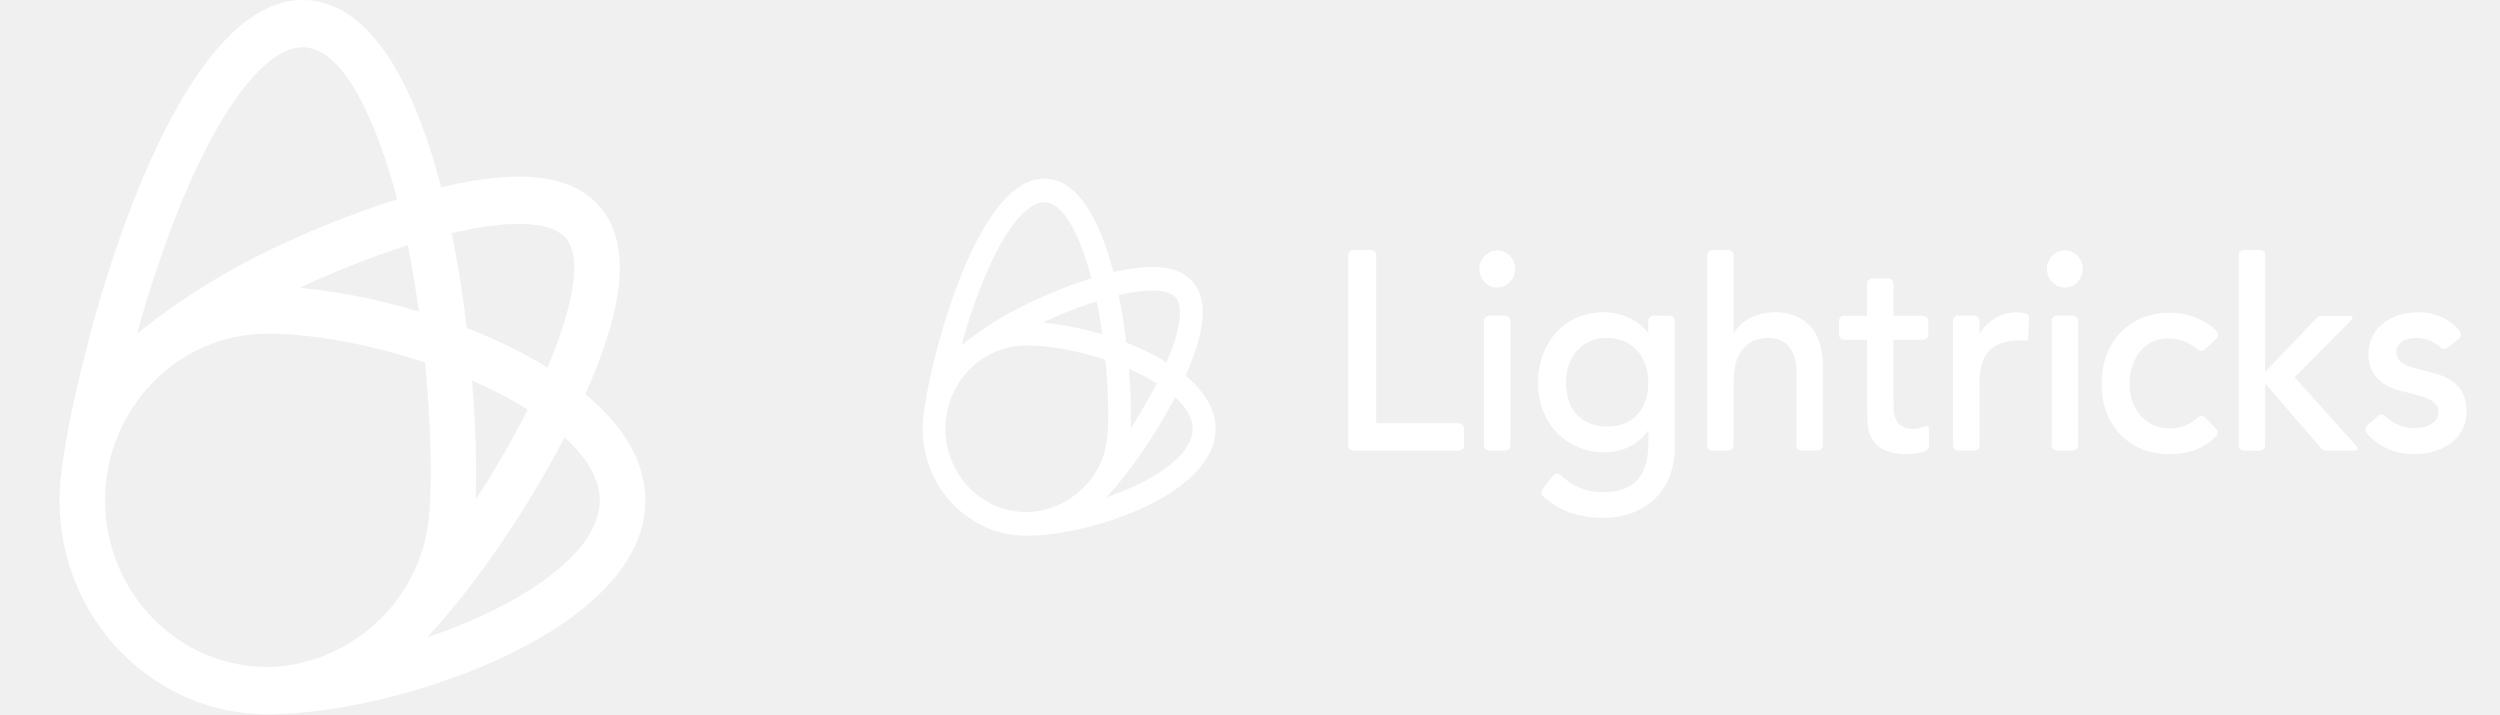
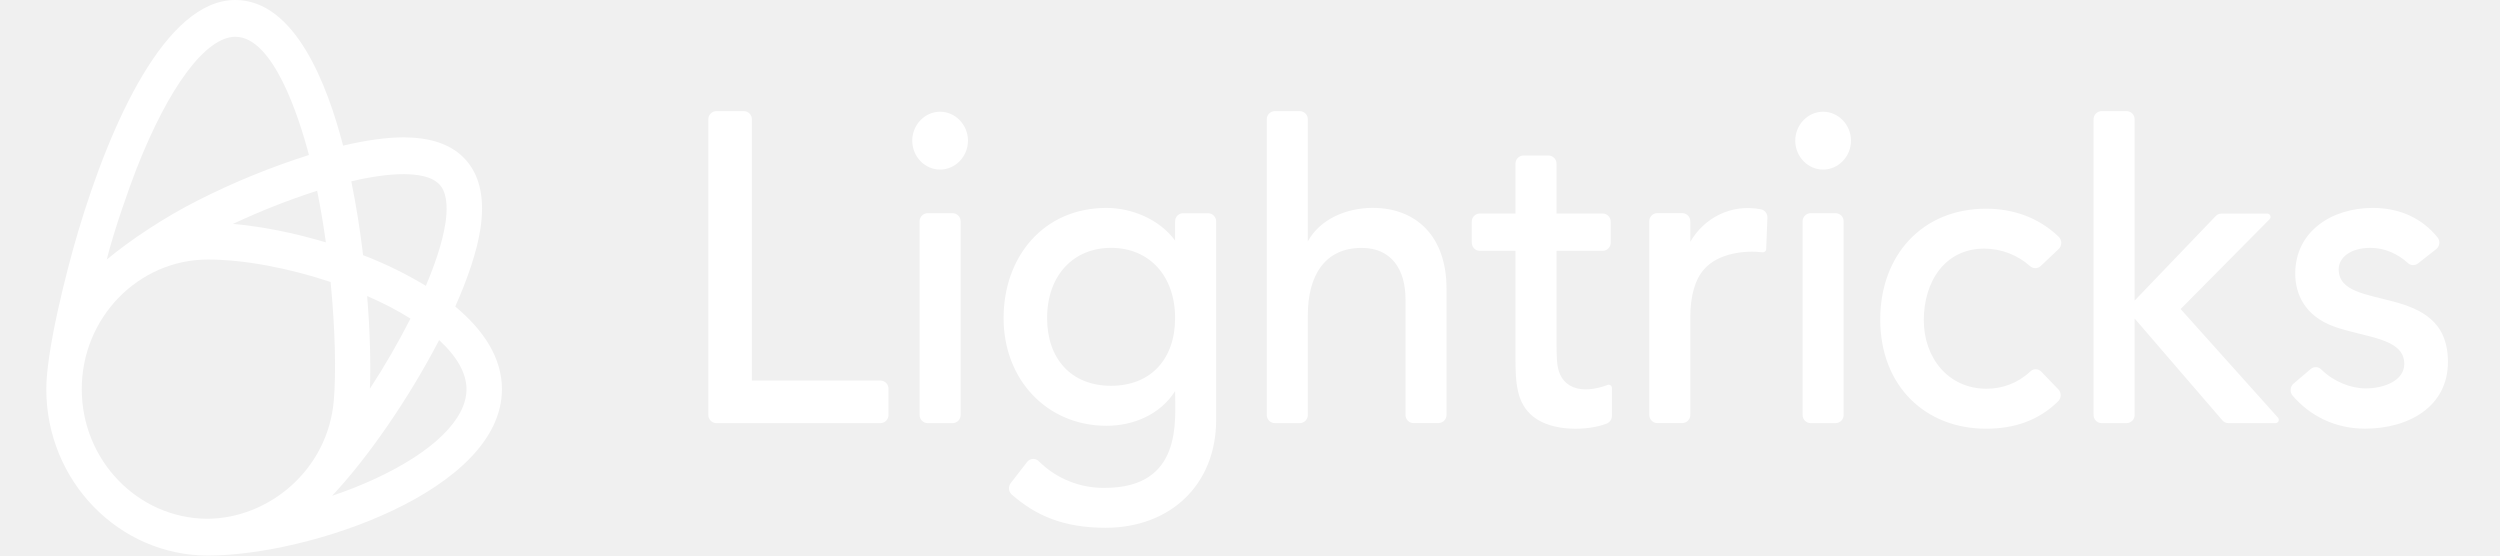
- <svg xmlns="http://www.w3.org/2000/svg" viewBox="0 0 168 48" fill="none">
-   <g fill="none" transform="translate(0 0) scale(1) translate(0 0)">
-     <g id="lightricks-combine-dark__lightricks-dark-symbol__Name=Lightricks, Type=Dark, Variant=Default">
-       <g id="lightricks-combine-dark__lightricks-dark-symbol__Lightricks / Icon">
-         <path id="lightricks-combine-dark__lightricks-dark-symbol__Lightricks / path 01" fill-rule="evenodd" clip-rule="evenodd" d="M39.334 26.486C39.34 26.486 39.34 26.486 39.334 26.486C40.418 24.048 41.202 21.738 41.502 19.802C41.886 17.328 41.518 15.376 40.398 13.996C39.058 12.342 36.97 11.882 34.886 11.866C33.354 11.866 31.56 12.132 29.644 12.582C28.294 7.39 25.524 0 20.324 0C14.314 0 9.546 10.634 6.756 19.992C5.734 23.432 4 30.268 4 33.626C4 41.55 10.266 48 17.968 48C26.688 48 43.368 42.4 43.368 33.626C43.368 30.916 41.782 28.52 39.334 26.486ZM34.874 15.046C35.96 15.054 37.428 15.198 38.094 16.086C38.698 16.894 38.64 18.28 38.482 19.296C38.206 21.084 37.492 23.048 36.792 24.696C35.068 23.653 33.254 22.766 31.372 22.046C31.12 19.906 30.78 17.778 30.352 15.666C32.028 15.274 33.574 15.046 34.874 15.046ZM31.722 25.576C33.022 26.144 34.256 26.768 35.466 27.524C34.406 29.604 33.236 31.625 31.96 33.58C32.038 31.52 31.98 28.71 31.722 25.576ZM28.156 20.942C25.352 20.102 22.554 19.556 20.12 19.348C22.483 18.238 24.915 17.28 27.4 16.48C27.698 17.946 27.948 19.452 28.156 20.942ZM11.794 14.584C14.598 7.44 17.794 3.178 20.342 3.178C23.608 3.178 25.836 10.124 26.692 13.394C23.416 14.43 20.23 15.729 17.164 17.28C14.204 18.768 11.232 20.756 9.224 22.426C9.852 19.882 11.184 16.154 11.794 14.584ZM17.894 44.822C11.914 44.782 7.064 39.772 7.064 33.626C7.064 27.446 11.956 22.424 17.972 22.424C21.066 22.424 24.928 23.154 28.564 24.364C28.964 28.464 29.044 32.22 28.84 34.606C28.328 40.61 23.214 44.806 17.894 44.822ZM32.382 41.378C31.21 41.918 29.968 42.41 28.692 42.838C31.776 39.564 35.334 34.412 37.94 29.384C39.472 30.79 40.306 32.24 40.306 33.624C40.31 36.226 37.418 39.052 32.382 41.378Z" fill="white" style="fill:white;fill-opacity:1" />
+ <svg xmlns="http://www.w3.org/2000/svg" width="108" height="24" viewBox="0 0 108 24" fill="none">
+   <g id="lightricks-combine-dark__Name=Lightricks, Type=Dark, Variant=Combine">
+     <g id="lightricks-combine-dark__Lightricks / Combination" clip-path="url(#lightricks-combine-dark__clip0_449_12961)">
+       <g id="lightricks-combine-dark__Frame">
+         <path id="lightricks-combine-dark__Lightricks / path 01" fill-rule="evenodd" clip-rule="evenodd" d="M19.667 13.243C19.67 13.243 19.67 13.243 19.667 13.243C20.209 12.024 20.601 10.869 20.751 9.901C20.943 8.664 20.759 7.688 20.199 6.998C19.529 6.171 18.485 5.941 17.443 5.933C16.677 5.933 15.78 6.066 14.822 6.291C14.147 3.695 12.762 0 10.162 0C7.157 0 4.773 5.317 3.378 9.996C2.867 11.716 2 15.134 2 16.813C2 20.775 5.133 24 8.984 24C13.344 24 21.684 21.2 21.684 16.813C21.684 15.458 20.891 14.26 19.667 13.243ZM17.437 7.523C17.98 7.527 18.714 7.599 19.047 8.043C19.349 8.447 19.32 9.14 19.241 9.648C19.103 10.542 18.746 11.524 18.396 12.348C17.534 11.826 16.627 11.383 15.686 11.023C15.56 9.953 15.39 8.889 15.176 7.833C16.014 7.637 16.787 7.523 17.437 7.523ZM15.861 12.788C16.511 13.072 17.128 13.384 17.733 13.762C17.203 14.802 16.618 15.813 15.98 16.79C16.019 15.76 15.99 14.355 15.861 12.788ZM14.078 10.471C12.676 10.051 11.277 9.778 10.06 9.674C11.242 9.119 12.457 8.64 13.7 8.24C13.849 8.973 13.974 9.726 14.078 10.471ZM5.897 7.292C7.299 3.72 8.897 1.589 10.171 1.589C11.804 1.589 12.918 5.062 13.346 6.697C11.708 7.215 10.115 7.865 8.582 8.64C7.102 9.384 5.616 10.378 4.612 11.213C4.926 9.941 5.592 8.077 5.897 7.292ZM8.947 22.411C5.957 22.391 3.532 19.886 3.532 16.813C3.532 13.723 5.978 11.212 8.986 11.212C10.533 11.212 12.464 11.577 14.282 12.182C14.482 14.232 14.522 16.11 14.42 17.303C14.164 20.305 11.607 22.403 8.947 22.411ZM16.191 20.689C15.605 20.959 14.984 21.205 14.346 21.419C15.888 19.782 17.667 17.206 18.97 14.692C19.736 15.395 20.153 16.12 20.153 16.812C20.155 18.113 18.709 19.526 16.191 20.689Z" fill="white" style="fill:white;fill-opacity:1" />
+       </g>
+       <g id="lightricks-combine-dark__Frame_2" clip-path="url(#lightricks-combine-dark__clip1_449_12961)">
+         <path id="lightricks-combine-dark__Lightricks / path 02" fill-rule="evenodd" clip-rule="evenodd" d="M76.145 10.898C76.164 10.9 76.183 10.898 76.201 10.892C76.219 10.886 76.236 10.877 76.25 10.864C76.265 10.851 76.277 10.836 76.285 10.818C76.294 10.8 76.298 10.781 76.299 10.762L76.352 9.407C76.357 9.323 76.332 9.239 76.28 9.172C76.228 9.105 76.154 9.059 76.071 9.042C74.788 8.793 73.617 9.414 73.021 10.445V9.565C73.022 9.518 73.014 9.473 72.997 9.43C72.98 9.387 72.955 9.347 72.923 9.314C72.891 9.281 72.853 9.254 72.811 9.236C72.768 9.217 72.723 9.207 72.677 9.206H71.593C71.547 9.207 71.501 9.217 71.459 9.236C71.416 9.254 71.378 9.281 71.346 9.314C71.314 9.347 71.289 9.387 71.272 9.43C71.255 9.473 71.247 9.518 71.248 9.565V17.918C71.248 18.116 71.402 18.277 71.593 18.277H72.677C72.723 18.276 72.768 18.266 72.811 18.247C72.853 18.229 72.891 18.202 72.923 18.169C72.955 18.136 72.98 18.096 72.997 18.053C73.014 18.011 73.022 17.965 73.021 17.918V13.724C73.021 12.768 73.228 12.058 73.638 11.609C74.236 10.951 75.331 10.805 76.145 10.898V10.898ZM40.071 18.279C40.025 18.279 39.98 18.269 39.937 18.25C39.895 18.232 39.857 18.205 39.825 18.172C39.793 18.139 39.767 18.099 39.751 18.056C39.734 18.013 39.726 17.967 39.727 17.921V9.566C39.726 9.52 39.734 9.475 39.751 9.432C39.768 9.389 39.793 9.35 39.825 9.316C39.857 9.283 39.895 9.257 39.937 9.238C39.98 9.22 40.025 9.21 40.071 9.209H41.155C41.201 9.21 41.246 9.22 41.289 9.238C41.331 9.257 41.369 9.283 41.401 9.316C41.433 9.35 41.458 9.389 41.475 9.432C41.492 9.475 41.5 9.52 41.5 9.566V17.921C41.501 17.967 41.492 18.013 41.476 18.056C41.459 18.099 41.434 18.139 41.402 18.172C41.37 18.205 41.331 18.232 41.289 18.25C41.247 18.269 41.201 18.279 41.155 18.279H40.071ZM40.611 7.326C39.949 7.326 39.409 6.761 39.409 6.076C39.409 5.392 39.952 4.826 40.611 4.826C41.276 4.826 41.817 5.397 41.817 6.077C41.815 6.764 41.269 7.326 40.611 7.326ZM78.217 18.279C78.171 18.279 78.125 18.269 78.083 18.25C78.04 18.232 78.002 18.205 77.97 18.172C77.938 18.139 77.913 18.099 77.896 18.056C77.879 18.013 77.871 17.967 77.872 17.921V9.566C77.871 9.52 77.88 9.475 77.897 9.432C77.913 9.389 77.939 9.35 77.971 9.316C78.002 9.283 78.041 9.257 78.083 9.238C78.125 9.22 78.171 9.21 78.217 9.209H79.3C79.347 9.21 79.392 9.22 79.434 9.238C79.477 9.257 79.515 9.283 79.547 9.316C79.579 9.35 79.604 9.389 79.621 9.432C79.638 9.475 79.646 9.52 79.645 9.566V17.921C79.646 17.967 79.638 18.013 79.621 18.056C79.604 18.099 79.579 18.139 79.547 18.172C79.515 18.205 79.477 18.232 79.434 18.25C79.392 18.269 79.347 18.279 79.3 18.279H78.217ZM96.266 18.279C96.216 18.279 96.168 18.268 96.124 18.248C96.079 18.227 96.04 18.197 96.008 18.16L92.216 13.76V17.921C92.216 17.967 92.208 18.013 92.192 18.056C92.175 18.099 92.15 18.139 92.118 18.172C92.085 18.205 92.047 18.232 92.005 18.25C91.963 18.269 91.917 18.279 91.871 18.279H90.787C90.741 18.279 90.695 18.269 90.653 18.25C90.61 18.232 90.572 18.205 90.54 18.172C90.508 18.139 90.483 18.099 90.466 18.056C90.449 18.013 90.441 17.967 90.442 17.921V5.158C90.441 5.112 90.449 5.066 90.466 5.023C90.482 4.98 90.508 4.941 90.54 4.908C90.572 4.874 90.61 4.848 90.652 4.829C90.695 4.811 90.74 4.801 90.786 4.8H91.871C91.917 4.801 91.963 4.811 92.005 4.829C92.047 4.848 92.085 4.874 92.118 4.908C92.15 4.941 92.175 4.98 92.192 5.023C92.208 5.066 92.216 5.112 92.216 5.158V12.986L95.721 9.332C95.752 9.3 95.79 9.273 95.832 9.255C95.874 9.238 95.918 9.228 95.964 9.228H97.952C98.006 9.228 98.057 9.264 98.078 9.316C98.088 9.342 98.091 9.371 98.085 9.398C98.079 9.426 98.066 9.451 98.046 9.471L94.203 13.35L98.406 18.039C98.444 18.079 98.455 18.141 98.432 18.193C98.422 18.218 98.405 18.24 98.382 18.256C98.36 18.271 98.333 18.279 98.306 18.279H96.266ZM61.064 18.279C61.017 18.279 60.972 18.269 60.929 18.25C60.887 18.232 60.849 18.205 60.816 18.172C60.784 18.139 60.759 18.099 60.742 18.056C60.725 18.013 60.717 17.967 60.718 17.921V12.935C60.718 11.623 60.097 10.709 58.825 10.709C57.218 10.709 56.498 11.924 56.498 13.613V17.921C56.499 17.967 56.491 18.013 56.474 18.056C56.457 18.099 56.432 18.139 56.4 18.172C56.368 18.205 56.33 18.232 56.287 18.25C56.245 18.269 56.2 18.279 56.153 18.279H55.07C55.024 18.279 54.978 18.269 54.936 18.25C54.893 18.232 54.855 18.205 54.823 18.172C54.791 18.139 54.766 18.099 54.749 18.056C54.732 18.013 54.724 17.967 54.725 17.921V5.158C54.724 5.112 54.732 5.066 54.749 5.023C54.766 4.98 54.791 4.941 54.823 4.908C54.855 4.874 54.893 4.848 54.936 4.829C54.978 4.811 55.024 4.801 55.07 4.8H56.153C56.2 4.801 56.245 4.811 56.287 4.829C56.33 4.848 56.368 4.874 56.4 4.908C56.432 4.941 56.457 4.98 56.474 5.023C56.491 5.066 56.499 5.112 56.498 5.158V10.428C57.036 9.445 58.197 8.98 59.297 8.98C61.197 8.98 62.489 10.227 62.489 12.46V17.919C62.49 17.965 62.482 18.011 62.465 18.054C62.448 18.097 62.423 18.136 62.391 18.169C62.359 18.203 62.321 18.229 62.279 18.247C62.236 18.266 62.191 18.276 62.145 18.277H61.064V18.279ZM30.944 18.279C30.898 18.279 30.853 18.269 30.81 18.25C30.768 18.232 30.73 18.205 30.698 18.172C30.666 18.139 30.64 18.099 30.624 18.056C30.607 18.013 30.599 17.967 30.6 17.921V5.158C30.599 5.112 30.607 5.066 30.624 5.023C30.64 4.98 30.666 4.941 30.698 4.908C30.73 4.874 30.768 4.848 30.81 4.829C30.853 4.811 30.898 4.801 30.944 4.8H32.136C32.182 4.801 32.228 4.811 32.27 4.829C32.312 4.848 32.351 4.874 32.383 4.908C32.415 4.941 32.44 4.98 32.457 5.023C32.474 5.066 32.482 5.112 32.481 5.158V16.44H38.038C38.084 16.441 38.13 16.451 38.172 16.469C38.215 16.487 38.253 16.514 38.285 16.547C38.317 16.581 38.342 16.62 38.359 16.663C38.376 16.706 38.384 16.752 38.383 16.798V17.921C38.384 17.967 38.376 18.013 38.359 18.056C38.342 18.099 38.317 18.139 38.285 18.172C38.253 18.205 38.215 18.232 38.172 18.25C38.13 18.269 38.084 18.279 38.038 18.279H30.944ZM88.921 16.821C88.988 16.89 89.024 16.983 89.022 17.079C89.02 17.175 88.982 17.266 88.914 17.334C88.071 18.164 87.026 18.52 85.798 18.52C83.179 18.52 81.226 16.681 81.226 13.796C81.226 11.048 83.025 9.016 85.798 9.016C86.978 9.016 88.066 9.397 88.935 10.227C88.971 10.261 88.999 10.303 89.018 10.348C89.037 10.394 89.047 10.443 89.047 10.492C89.047 10.541 89.037 10.591 89.018 10.636C88.999 10.682 88.971 10.723 88.935 10.757L88.161 11.49C88.1 11.549 88.018 11.583 87.933 11.584C87.848 11.586 87.766 11.555 87.702 11.499C87.158 11.014 86.455 10.744 85.727 10.74C84.007 10.74 83.108 12.181 83.108 13.832C83.108 15.445 84.156 16.793 85.817 16.793C86.498 16.793 87.159 16.557 87.686 16.067C87.76 16.003 87.817 15.95 87.939 15.95C88.036 15.95 88.121 15.992 88.183 16.055L88.921 16.821ZM101.031 11.633C101.031 11.15 101.508 10.707 102.404 10.707C103.024 10.707 103.596 10.974 104.022 11.364C104.08 11.419 104.157 11.45 104.237 11.453C104.317 11.456 104.396 11.43 104.458 11.38L105.243 10.764C105.281 10.734 105.312 10.697 105.335 10.655C105.358 10.613 105.373 10.566 105.378 10.519C105.384 10.47 105.379 10.422 105.365 10.375C105.351 10.329 105.328 10.286 105.297 10.249C104.644 9.448 103.704 8.982 102.498 8.982C100.728 8.982 99.154 9.999 99.154 11.819C99.154 12.675 99.545 13.646 100.843 14.111C102.166 14.587 103.865 14.588 103.865 15.72C103.865 16.442 103.002 16.779 102.191 16.779C101.556 16.779 100.803 16.483 100.279 15.96C100.219 15.9 100.138 15.864 100.054 15.861C99.969 15.857 99.886 15.886 99.821 15.942L99.078 16.576C99.042 16.607 99.013 16.645 98.992 16.688C98.97 16.73 98.958 16.777 98.955 16.824C98.951 16.872 98.956 16.919 98.971 16.965C98.985 17.01 99.008 17.052 99.039 17.089C99.783 17.96 100.868 18.518 102.172 18.518C104.044 18.518 105.751 17.576 105.751 15.633C105.749 12.096 101.031 13.549 101.031 11.633ZM67.259 15.552C67.249 15.311 67.241 15.064 67.241 14.812V10.836H69.238C69.284 10.836 69.329 10.826 69.372 10.807C69.414 10.789 69.453 10.762 69.485 10.729C69.517 10.696 69.542 10.656 69.559 10.613C69.576 10.57 69.584 10.524 69.583 10.478V9.581C69.584 9.535 69.576 9.489 69.559 9.446C69.542 9.403 69.517 9.364 69.484 9.33C69.452 9.297 69.414 9.271 69.372 9.252C69.329 9.234 69.284 9.224 69.238 9.224H67.241V7.076C67.242 7.03 67.234 6.984 67.217 6.941C67.201 6.898 67.175 6.859 67.143 6.826C67.111 6.792 67.073 6.766 67.031 6.747C66.988 6.729 66.943 6.719 66.897 6.718H65.813C65.767 6.719 65.721 6.729 65.679 6.747C65.637 6.766 65.598 6.792 65.566 6.826C65.534 6.859 65.509 6.898 65.492 6.941C65.476 6.984 65.467 7.03 65.468 7.076V9.224H63.925C63.879 9.224 63.833 9.234 63.791 9.253C63.749 9.271 63.711 9.298 63.678 9.331C63.647 9.364 63.621 9.403 63.605 9.446C63.588 9.489 63.579 9.535 63.58 9.581V10.478C63.58 10.676 63.733 10.836 63.925 10.836H65.468V15.416C65.468 16.521 65.504 17.413 66.236 17.999C67.062 18.664 68.619 18.613 69.415 18.296C69.481 18.269 69.537 18.223 69.576 18.163C69.616 18.103 69.636 18.033 69.635 17.962V16.762C69.635 16.739 69.63 16.717 69.62 16.696C69.609 16.676 69.594 16.658 69.576 16.645C69.558 16.632 69.537 16.624 69.515 16.621C69.493 16.618 69.471 16.621 69.45 16.629C68.35 17.043 67.324 16.833 67.259 15.552ZM51.109 9.209C51.063 9.21 51.017 9.22 50.975 9.238C50.933 9.257 50.895 9.283 50.862 9.316C50.831 9.35 50.805 9.389 50.788 9.432C50.772 9.475 50.763 9.52 50.764 9.566V10.393C50.09 9.474 48.897 8.982 47.801 8.982C45.081 8.982 43.355 11.086 43.355 13.743C43.355 16.414 45.242 18.394 47.801 18.394C48.952 18.394 50.109 17.921 50.764 16.898C50.764 18.153 51.103 21.076 47.728 21.076C47.2 21.084 46.675 20.986 46.185 20.788C45.694 20.59 45.249 20.296 44.874 19.924C44.84 19.89 44.799 19.863 44.754 19.847C44.709 19.83 44.66 19.823 44.613 19.826C44.565 19.83 44.518 19.843 44.476 19.866C44.434 19.889 44.397 19.921 44.368 19.96L43.664 20.87C43.608 20.944 43.581 21.035 43.589 21.127C43.597 21.219 43.64 21.305 43.709 21.366C44.755 22.282 45.956 22.8 47.765 22.8C50.53 22.8 52.538 20.964 52.538 18.134V9.57C52.539 9.524 52.531 9.478 52.514 9.435C52.497 9.392 52.472 9.353 52.44 9.319C52.408 9.286 52.37 9.26 52.327 9.241C52.285 9.223 52.24 9.213 52.193 9.212H51.11V9.21L51.109 9.209ZM47.999 16.666C46.27 16.666 45.235 15.493 45.235 13.744C45.235 11.886 46.38 10.707 47.999 10.707C49.628 10.707 50.764 11.895 50.764 13.744C50.764 15.493 49.731 16.666 47.999 16.666ZM78.758 7.326C78.095 7.326 77.555 6.761 77.555 6.076C77.555 5.392 78.098 4.826 78.758 4.826C79.422 4.826 79.963 5.397 79.963 6.077C79.963 6.764 79.418 7.326 78.758 7.326Z" fill="white" style="fill:white;fill-opacity:1" />
      </g>
    </g>
  </g>
-   <g fill="none" transform="translate(60 12) scale(1) translate(0 0)">
-     <g id="lightricks-combine-dark__lightricks-dark-text__Name=Lightricks, Type=Dark, Variant=Combine">
-       <g id="lightricks-combine-dark__lightricks-dark-text__Lightricks / Combination" clip-path="url(#lightricks-combine-dark__lightricks-dark-text__clip0_449_12961)">
-         <g id="lightricks-combine-dark__lightricks-dark-text__Frame">
-           <path id="lightricks-combine-dark__lightricks-dark-text__Lightricks / path 01" fill-rule="evenodd" clip-rule="evenodd" d="M19.667 13.243C19.67 13.243 19.67 13.243 19.667 13.243C20.209 12.024 20.601 10.869 20.751 9.901C20.943 8.664 20.759 7.688 20.199 6.998C19.529 6.171 18.485 5.941 17.443 5.933C16.677 5.933 15.78 6.066 14.822 6.291C14.147 3.695 12.762 0 10.162 0C7.157 0 4.773 5.317 3.378 9.996C2.867 11.716 2 15.134 2 16.813C2 20.775 5.133 24 8.984 24C13.344 24 21.684 21.2 21.684 16.813C21.684 15.458 20.891 14.26 19.667 13.243ZM17.437 7.523C17.98 7.527 18.714 7.599 19.047 8.043C19.349 8.447 19.32 9.14 19.241 9.648C19.103 10.542 18.746 11.524 18.396 12.348C17.534 11.826 16.627 11.383 15.686 11.023C15.56 9.953 15.39 8.889 15.176 7.833C16.014 7.637 16.787 7.523 17.437 7.523ZM15.861 12.788C16.511 13.072 17.128 13.384 17.733 13.762C17.203 14.802 16.618 15.813 15.98 16.79C16.019 15.76 15.99 14.355 15.861 12.788ZM14.078 10.471C12.676 10.051 11.277 9.778 10.06 9.674C11.242 9.119 12.457 8.64 13.7 8.24C13.849 8.973 13.974 9.726 14.078 10.471ZM5.897 7.292C7.299 3.72 8.897 1.589 10.171 1.589C11.804 1.589 12.918 5.062 13.346 6.697C11.708 7.215 10.115 7.865 8.582 8.64C7.102 9.384 5.616 10.378 4.612 11.213C4.926 9.941 5.592 8.077 5.897 7.292ZM8.947 22.411C5.957 22.391 3.532 19.886 3.532 16.813C3.532 13.723 5.978 11.212 8.986 11.212C10.533 11.212 12.464 11.577 14.282 12.182C14.482 14.232 14.522 16.11 14.42 17.303C14.164 20.305 11.607 22.403 8.947 22.411ZM16.191 20.689C15.605 20.959 14.984 21.205 14.346 21.419C15.888 19.782 17.667 17.206 18.97 14.692C19.736 15.395 20.153 16.12 20.153 16.812C20.155 18.113 18.709 19.526 16.191 20.689Z" fill="white" style="fill:white;fill-opacity:1" />
-         </g>
-         <g id="lightricks-combine-dark__lightricks-dark-text__Frame_2" clip-path="url(#lightricks-combine-dark__lightricks-dark-text__clip1_449_12961)">
-           <path id="lightricks-combine-dark__lightricks-dark-text__Lightricks / path 02" fill-rule="evenodd" clip-rule="evenodd" d="M76.145 10.898C76.164 10.9 76.183 10.898 76.201 10.892C76.219 10.886 76.236 10.877 76.25 10.864C76.265 10.851 76.277 10.836 76.285 10.818C76.294 10.8 76.298 10.781 76.299 10.762L76.352 9.407C76.357 9.323 76.332 9.239 76.28 9.172C76.228 9.105 76.154 9.059 76.071 9.042C74.788 8.793 73.617 9.414 73.021 10.445V9.565C73.022 9.518 73.014 9.473 72.997 9.43C72.98 9.387 72.955 9.347 72.923 9.314C72.891 9.281 72.853 9.254 72.811 9.236C72.768 9.217 72.723 9.207 72.677 9.206H71.593C71.547 9.207 71.501 9.217 71.459 9.236C71.416 9.254 71.378 9.281 71.346 9.314C71.314 9.347 71.289 9.387 71.272 9.43C71.255 9.473 71.247 9.518 71.248 9.565V17.918C71.248 18.116 71.402 18.277 71.593 18.277H72.677C72.723 18.276 72.768 18.266 72.811 18.247C72.853 18.229 72.891 18.202 72.923 18.169C72.955 18.136 72.98 18.096 72.997 18.053C73.014 18.011 73.022 17.965 73.021 17.918V13.724C73.021 12.768 73.228 12.058 73.638 11.609C74.236 10.951 75.331 10.805 76.145 10.898V10.898ZM40.071 18.279C40.025 18.279 39.98 18.269 39.937 18.25C39.895 18.232 39.857 18.205 39.825 18.172C39.793 18.139 39.767 18.099 39.751 18.056C39.734 18.013 39.726 17.967 39.727 17.921V9.566C39.726 9.52 39.734 9.475 39.751 9.432C39.768 9.389 39.793 9.35 39.825 9.316C39.857 9.283 39.895 9.257 39.937 9.238C39.98 9.22 40.025 9.21 40.071 9.209H41.155C41.201 9.21 41.246 9.22 41.289 9.238C41.331 9.257 41.369 9.283 41.401 9.316C41.433 9.35 41.458 9.389 41.475 9.432C41.492 9.475 41.5 9.52 41.5 9.566V17.921C41.501 17.967 41.492 18.013 41.476 18.056C41.459 18.099 41.434 18.139 41.402 18.172C41.37 18.205 41.331 18.232 41.289 18.25C41.247 18.269 41.201 18.279 41.155 18.279H40.071ZM40.611 7.326C39.949 7.326 39.409 6.761 39.409 6.076C39.409 5.392 39.952 4.826 40.611 4.826C41.276 4.826 41.817 5.397 41.817 6.077C41.815 6.764 41.269 7.326 40.611 7.326ZM78.217 18.279C78.171 18.279 78.125 18.269 78.083 18.25C78.04 18.232 78.002 18.205 77.97 18.172C77.938 18.139 77.913 18.099 77.896 18.056C77.879 18.013 77.871 17.967 77.872 17.921V9.566C77.871 9.52 77.88 9.475 77.897 9.432C77.913 9.389 77.939 9.35 77.971 9.316C78.002 9.283 78.041 9.257 78.083 9.238C78.125 9.22 78.171 9.21 78.217 9.209H79.3C79.347 9.21 79.392 9.22 79.434 9.238C79.477 9.257 79.515 9.283 79.547 9.316C79.579 9.35 79.604 9.389 79.621 9.432C79.638 9.475 79.646 9.52 79.645 9.566V17.921C79.646 17.967 79.638 18.013 79.621 18.056C79.604 18.099 79.579 18.139 79.547 18.172C79.515 18.205 79.477 18.232 79.434 18.25C79.392 18.269 79.347 18.279 79.3 18.279H78.217ZM96.266 18.279C96.216 18.279 96.168 18.268 96.124 18.248C96.079 18.227 96.04 18.197 96.008 18.16L92.216 13.76V17.921C92.216 17.967 92.208 18.013 92.192 18.056C92.175 18.099 92.15 18.139 92.118 18.172C92.085 18.205 92.047 18.232 92.005 18.25C91.963 18.269 91.917 18.279 91.871 18.279H90.787C90.741 18.279 90.695 18.269 90.653 18.25C90.61 18.232 90.572 18.205 90.54 18.172C90.508 18.139 90.483 18.099 90.466 18.056C90.449 18.013 90.441 17.967 90.442 17.921V5.158C90.441 5.112 90.449 5.066 90.466 5.023C90.482 4.98 90.508 4.941 90.54 4.908C90.572 4.874 90.61 4.848 90.652 4.829C90.695 4.811 90.74 4.801 90.786 4.8H91.871C91.917 4.801 91.963 4.811 92.005 4.829C92.047 4.848 92.085 4.874 92.118 4.908C92.15 4.941 92.175 4.98 92.192 5.023C92.208 5.066 92.216 5.112 92.216 5.158V12.986L95.721 9.332C95.752 9.3 95.79 9.273 95.832 9.255C95.874 9.238 95.918 9.228 95.964 9.228H97.952C98.006 9.228 98.057 9.264 98.078 9.316C98.088 9.342 98.091 9.371 98.085 9.398C98.079 9.426 98.066 9.451 98.046 9.471L94.203 13.35L98.406 18.039C98.444 18.079 98.455 18.141 98.432 18.193C98.422 18.218 98.405 18.24 98.382 18.256C98.36 18.271 98.333 18.279 98.306 18.279H96.266ZM61.064 18.279C61.017 18.279 60.972 18.269 60.929 18.25C60.887 18.232 60.849 18.205 60.816 18.172C60.784 18.139 60.759 18.099 60.742 18.056C60.725 18.013 60.717 17.967 60.718 17.921V12.935C60.718 11.623 60.097 10.709 58.825 10.709C57.218 10.709 56.498 11.924 56.498 13.613V17.921C56.499 17.967 56.491 18.013 56.474 18.056C56.457 18.099 56.432 18.139 56.4 18.172C56.368 18.205 56.33 18.232 56.287 18.25C56.245 18.269 56.2 18.279 56.153 18.279H55.07C55.024 18.279 54.978 18.269 54.936 18.25C54.893 18.232 54.855 18.205 54.823 18.172C54.791 18.139 54.766 18.099 54.749 18.056C54.732 18.013 54.724 17.967 54.725 17.921V5.158C54.724 5.112 54.732 5.066 54.749 5.023C54.766 4.98 54.791 4.941 54.823 4.908C54.855 4.874 54.893 4.848 54.936 4.829C54.978 4.811 55.024 4.801 55.07 4.8H56.153C56.2 4.801 56.245 4.811 56.287 4.829C56.33 4.848 56.368 4.874 56.4 4.908C56.432 4.941 56.457 4.98 56.474 5.023C56.491 5.066 56.499 5.112 56.498 5.158V10.428C57.036 9.445 58.197 8.98 59.297 8.98C61.197 8.98 62.489 10.227 62.489 12.46V17.919C62.49 17.965 62.482 18.011 62.465 18.054C62.448 18.097 62.423 18.136 62.391 18.169C62.359 18.203 62.321 18.229 62.279 18.247C62.236 18.266 62.191 18.276 62.145 18.277H61.064V18.279ZM30.944 18.279C30.898 18.279 30.853 18.269 30.81 18.25C30.768 18.232 30.73 18.205 30.698 18.172C30.666 18.139 30.64 18.099 30.624 18.056C30.607 18.013 30.599 17.967 30.6 17.921V5.158C30.599 5.112 30.607 5.066 30.624 5.023C30.64 4.98 30.666 4.941 30.698 4.908C30.73 4.874 30.768 4.848 30.81 4.829C30.853 4.811 30.898 4.801 30.944 4.8H32.136C32.182 4.801 32.228 4.811 32.27 4.829C32.312 4.848 32.351 4.874 32.383 4.908C32.415 4.941 32.44 4.98 32.457 5.023C32.474 5.066 32.482 5.112 32.481 5.158V16.44H38.038C38.084 16.441 38.13 16.451 38.172 16.469C38.215 16.487 38.253 16.514 38.285 16.547C38.317 16.581 38.342 16.62 38.359 16.663C38.376 16.706 38.384 16.752 38.383 16.798V17.921C38.384 17.967 38.376 18.013 38.359 18.056C38.342 18.099 38.317 18.139 38.285 18.172C38.253 18.205 38.215 18.232 38.172 18.25C38.13 18.269 38.084 18.279 38.038 18.279H30.944ZM88.921 16.821C88.988 16.89 89.024 16.983 89.022 17.079C89.02 17.175 88.982 17.266 88.914 17.334C88.071 18.164 87.026 18.52 85.798 18.52C83.179 18.52 81.226 16.681 81.226 13.796C81.226 11.048 83.025 9.016 85.798 9.016C86.978 9.016 88.066 9.397 88.935 10.227C88.971 10.261 88.999 10.303 89.018 10.348C89.037 10.394 89.047 10.443 89.047 10.492C89.047 10.541 89.037 10.591 89.018 10.636C88.999 10.682 88.971 10.723 88.935 10.757L88.161 11.49C88.1 11.549 88.018 11.583 87.933 11.584C87.848 11.586 87.766 11.555 87.702 11.499C87.158 11.014 86.455 10.744 85.727 10.74C84.007 10.74 83.108 12.181 83.108 13.832C83.108 15.445 84.156 16.793 85.817 16.793C86.498 16.793 87.159 16.557 87.686 16.067C87.76 16.003 87.817 15.95 87.939 15.95C88.036 15.95 88.121 15.992 88.183 16.055L88.921 16.821ZM101.031 11.633C101.031 11.15 101.508 10.707 102.404 10.707C103.024 10.707 103.596 10.974 104.022 11.364C104.08 11.419 104.157 11.45 104.237 11.453C104.317 11.456 104.396 11.43 104.458 11.38L105.243 10.764C105.281 10.734 105.312 10.697 105.335 10.655C105.358 10.613 105.373 10.566 105.378 10.519C105.384 10.47 105.379 10.422 105.365 10.375C105.351 10.329 105.328 10.286 105.297 10.249C104.644 9.448 103.704 8.982 102.498 8.982C100.728 8.982 99.154 9.999 99.154 11.819C99.154 12.675 99.545 13.646 100.843 14.111C102.166 14.587 103.865 14.588 103.865 15.72C103.865 16.442 103.002 16.779 102.191 16.779C101.556 16.779 100.803 16.483 100.279 15.96C100.219 15.9 100.138 15.864 100.054 15.861C99.969 15.857 99.886 15.886 99.821 15.942L99.078 16.576C99.042 16.607 99.013 16.645 98.992 16.688C98.97 16.73 98.958 16.777 98.955 16.824C98.951 16.872 98.956 16.919 98.971 16.965C98.985 17.01 99.008 17.052 99.039 17.089C99.783 17.96 100.868 18.518 102.172 18.518C104.044 18.518 105.751 17.576 105.751 15.633C105.749 12.096 101.031 13.549 101.031 11.633ZM67.259 15.552C67.249 15.311 67.241 15.064 67.241 14.812V10.836H69.238C69.284 10.836 69.329 10.826 69.372 10.807C69.414 10.789 69.453 10.762 69.485 10.729C69.517 10.696 69.542 10.656 69.559 10.613C69.576 10.57 69.584 10.524 69.583 10.478V9.581C69.584 9.535 69.576 9.489 69.559 9.446C69.542 9.403 69.517 9.364 69.484 9.33C69.452 9.297 69.414 9.271 69.372 9.252C69.329 9.234 69.284 9.224 69.238 9.224H67.241V7.076C67.242 7.03 67.234 6.984 67.217 6.941C67.201 6.898 67.175 6.859 67.143 6.826C67.111 6.792 67.073 6.766 67.031 6.747C66.988 6.729 66.943 6.719 66.897 6.718H65.813C65.767 6.719 65.721 6.729 65.679 6.747C65.637 6.766 65.598 6.792 65.566 6.826C65.534 6.859 65.509 6.898 65.492 6.941C65.476 6.984 65.467 7.03 65.468 7.076V9.224H63.925C63.879 9.224 63.833 9.234 63.791 9.253C63.749 9.271 63.711 9.298 63.678 9.331C63.647 9.364 63.621 9.403 63.605 9.446C63.588 9.489 63.579 9.535 63.58 9.581V10.478C63.58 10.676 63.733 10.836 63.925 10.836H65.468V15.416C65.468 16.521 65.504 17.413 66.236 17.999C67.062 18.664 68.619 18.613 69.415 18.296C69.481 18.269 69.537 18.223 69.576 18.163C69.616 18.103 69.636 18.033 69.635 17.962V16.762C69.635 16.739 69.63 16.717 69.62 16.696C69.609 16.676 69.594 16.658 69.576 16.645C69.558 16.632 69.537 16.624 69.515 16.621C69.493 16.618 69.471 16.621 69.45 16.629C68.35 17.043 67.324 16.833 67.259 15.552ZM51.109 9.209C51.063 9.21 51.017 9.22 50.975 9.238C50.933 9.257 50.895 9.283 50.862 9.316C50.831 9.35 50.805 9.389 50.788 9.432C50.772 9.475 50.763 9.52 50.764 9.566V10.393C50.09 9.474 48.897 8.982 47.801 8.982C45.081 8.982 43.355 11.086 43.355 13.743C43.355 16.414 45.242 18.394 47.801 18.394C48.952 18.394 50.109 17.921 50.764 16.898C50.764 18.153 51.103 21.076 47.728 21.076C47.2 21.084 46.675 20.986 46.185 20.788C45.694 20.59 45.249 20.296 44.874 19.924C44.84 19.89 44.799 19.863 44.754 19.847C44.709 19.83 44.66 19.823 44.613 19.826C44.565 19.83 44.518 19.843 44.476 19.866C44.434 19.889 44.397 19.921 44.368 19.96L43.664 20.87C43.608 20.944 43.581 21.035 43.589 21.127C43.597 21.219 43.64 21.305 43.709 21.366C44.755 22.282 45.956 22.8 47.765 22.8C50.53 22.8 52.538 20.964 52.538 18.134V9.57C52.539 9.524 52.531 9.478 52.514 9.435C52.497 9.392 52.472 9.353 52.44 9.319C52.408 9.286 52.37 9.26 52.327 9.241C52.285 9.223 52.24 9.213 52.193 9.212H51.11V9.21L51.109 9.209ZM47.999 16.666C46.27 16.666 45.235 15.493 45.235 13.744C45.235 11.886 46.38 10.707 47.999 10.707C49.628 10.707 50.764 11.895 50.764 13.744C50.764 15.493 49.731 16.666 47.999 16.666ZM78.758 7.326C78.095 7.326 77.555 6.761 77.555 6.076C77.555 5.392 78.098 4.826 78.758 4.826C79.422 4.826 79.963 5.397 79.963 6.077C79.963 6.764 79.418 7.326 78.758 7.326Z" fill="white" style="fill:white;fill-opacity:1" />
-         </g>
-       </g>
-     </g>
-     <defs>
-       <clipPath id="lightricks-combine-dark__lightricks-dark-text__clip0_449_12961">
-         <rect width="107.1" height="24" fill="white" style="fill:white;fill-opacity:1" />
-       </clipPath>
-       <clipPath id="lightricks-combine-dark__lightricks-dark-text__clip1_449_12961">
-         <rect width="78.3" height="21.6" fill="white" style="fill:white;fill-opacity:1" transform="translate(28.7998 1.19995)" />
-       </clipPath>
-     </defs>
-   </g>
+   <defs>
+     <clipPath id="lightricks-combine-dark__clip0_449_12961">
+       <rect width="107.1" height="24" fill="white" style="fill:white;fill-opacity:1" />
+     </clipPath>
+     <clipPath id="lightricks-combine-dark__clip1_449_12961">
+       <rect width="78.3" height="21.6" fill="white" style="fill:white;fill-opacity:1" transform="translate(28.7998 1.19995)" />
+     </clipPath>
+   </defs>
</svg>
